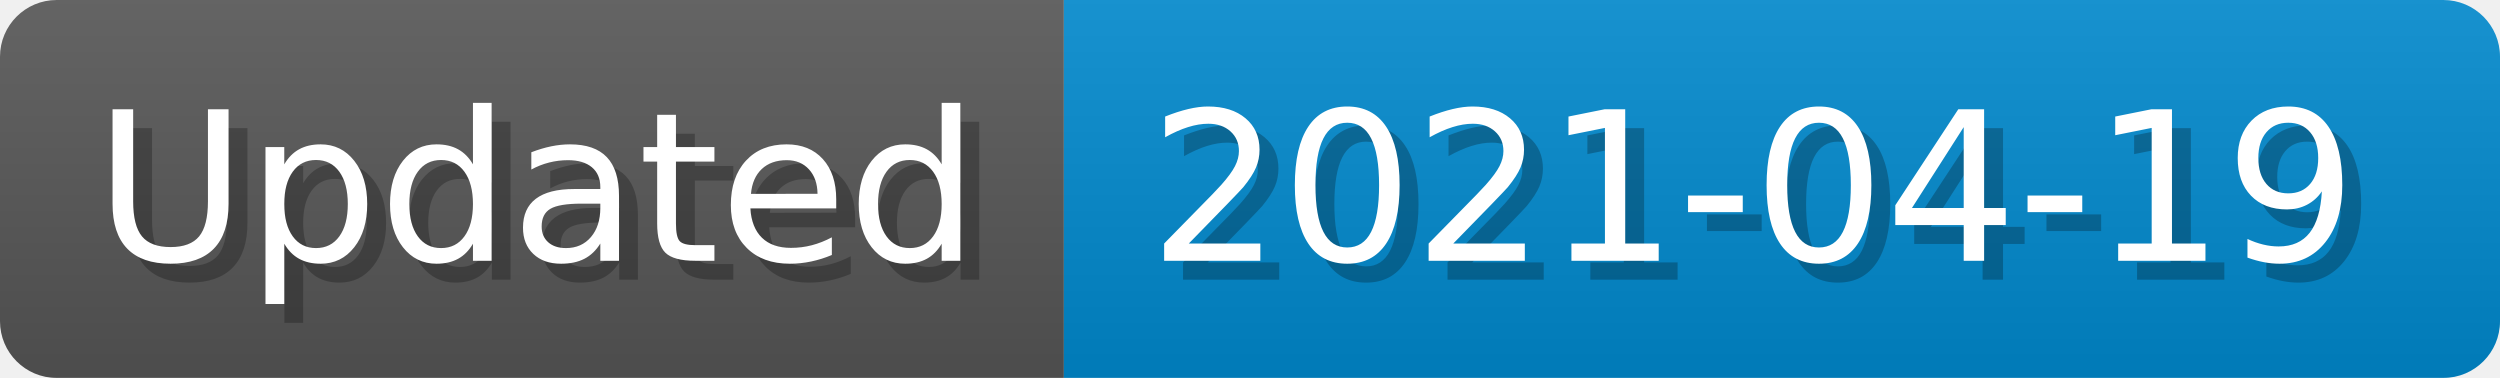
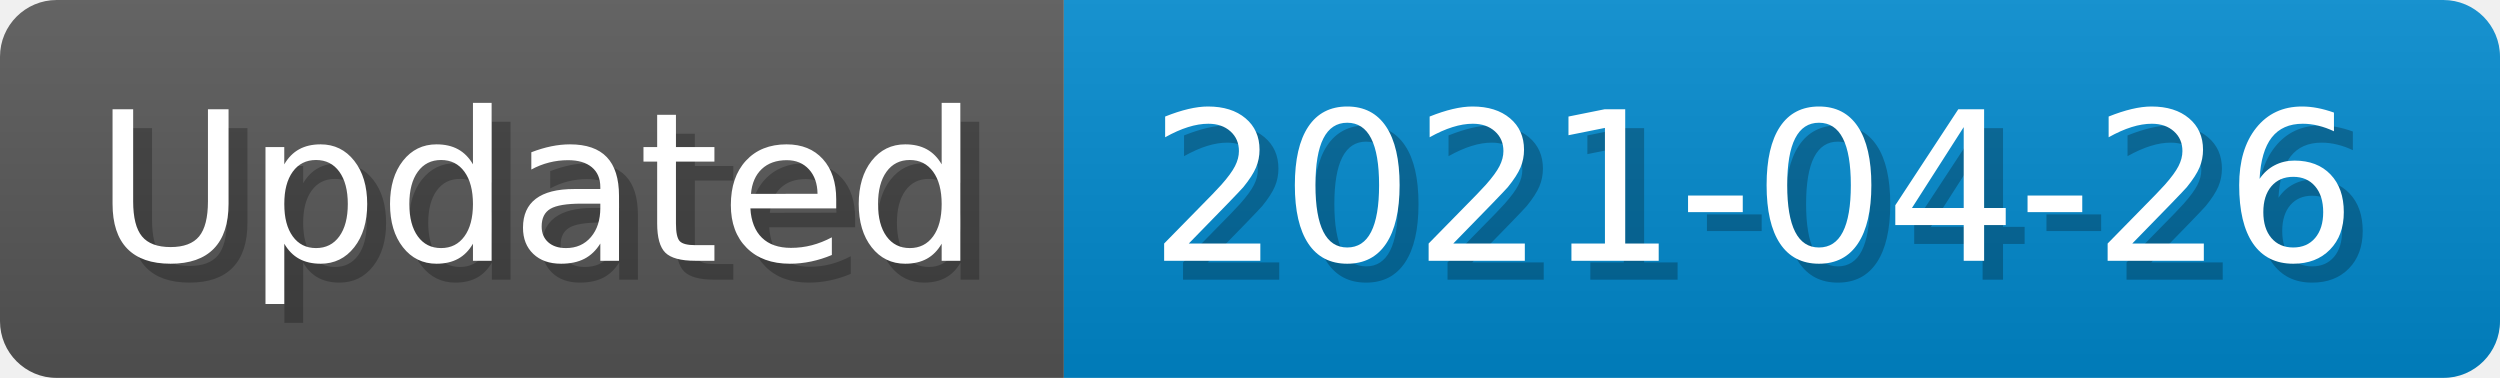
- <svg xmlns="http://www.w3.org/2000/svg" width="132.3" height="20" viewBox="0 0 1323 200" role="img" aria-label="Updated: 2021-04-19">
+ <svg xmlns="http://www.w3.org/2000/svg" width="132.3" height="20" viewBox="0 0 1323 200" role="img" aria-label="Updated: 2021-04-26">
  <linearGradient id="a" x2="0" y2="100%">
    <stop offset="0" stop-opacity=".1" stop-color="#EEE" />
    <stop offset="1" stop-opacity=".1" />
  </linearGradient>
  <mask id="m">
    <rect width="1323" height="200" rx="30" fill="#FFF" />
  </mask>
  <g mask="url(#m)">
    <rect width="563" height="200" fill="#555" />
    <rect width="760" height="200" fill="#08C" x="563" />
    <rect width="1323" height="200" fill="url(#a)" />
  </g>
  <g aria-hidden="true" fill="#fff" text-anchor="start" font-family="Verdana,DejaVu Sans,sans-serif" font-size="110">
    <text x="60" y="148" textLength="463" fill="#000" opacity="0.25">Updated</text>
    <text x="50" y="138" textLength="463">Updated</text>
-     <text x="618" y="148" textLength="660" fill="#000" opacity="0.25">2021-04-19</text>
-     <text x="608" y="138" textLength="660">2021-04-19</text>
+     <text x="618" y="148" textLength="660" fill="#000" opacity="0.25">2021-04-26</text>
+     <text x="608" y="138" textLength="660">2021-04-26</text>
  </g>
</svg>
